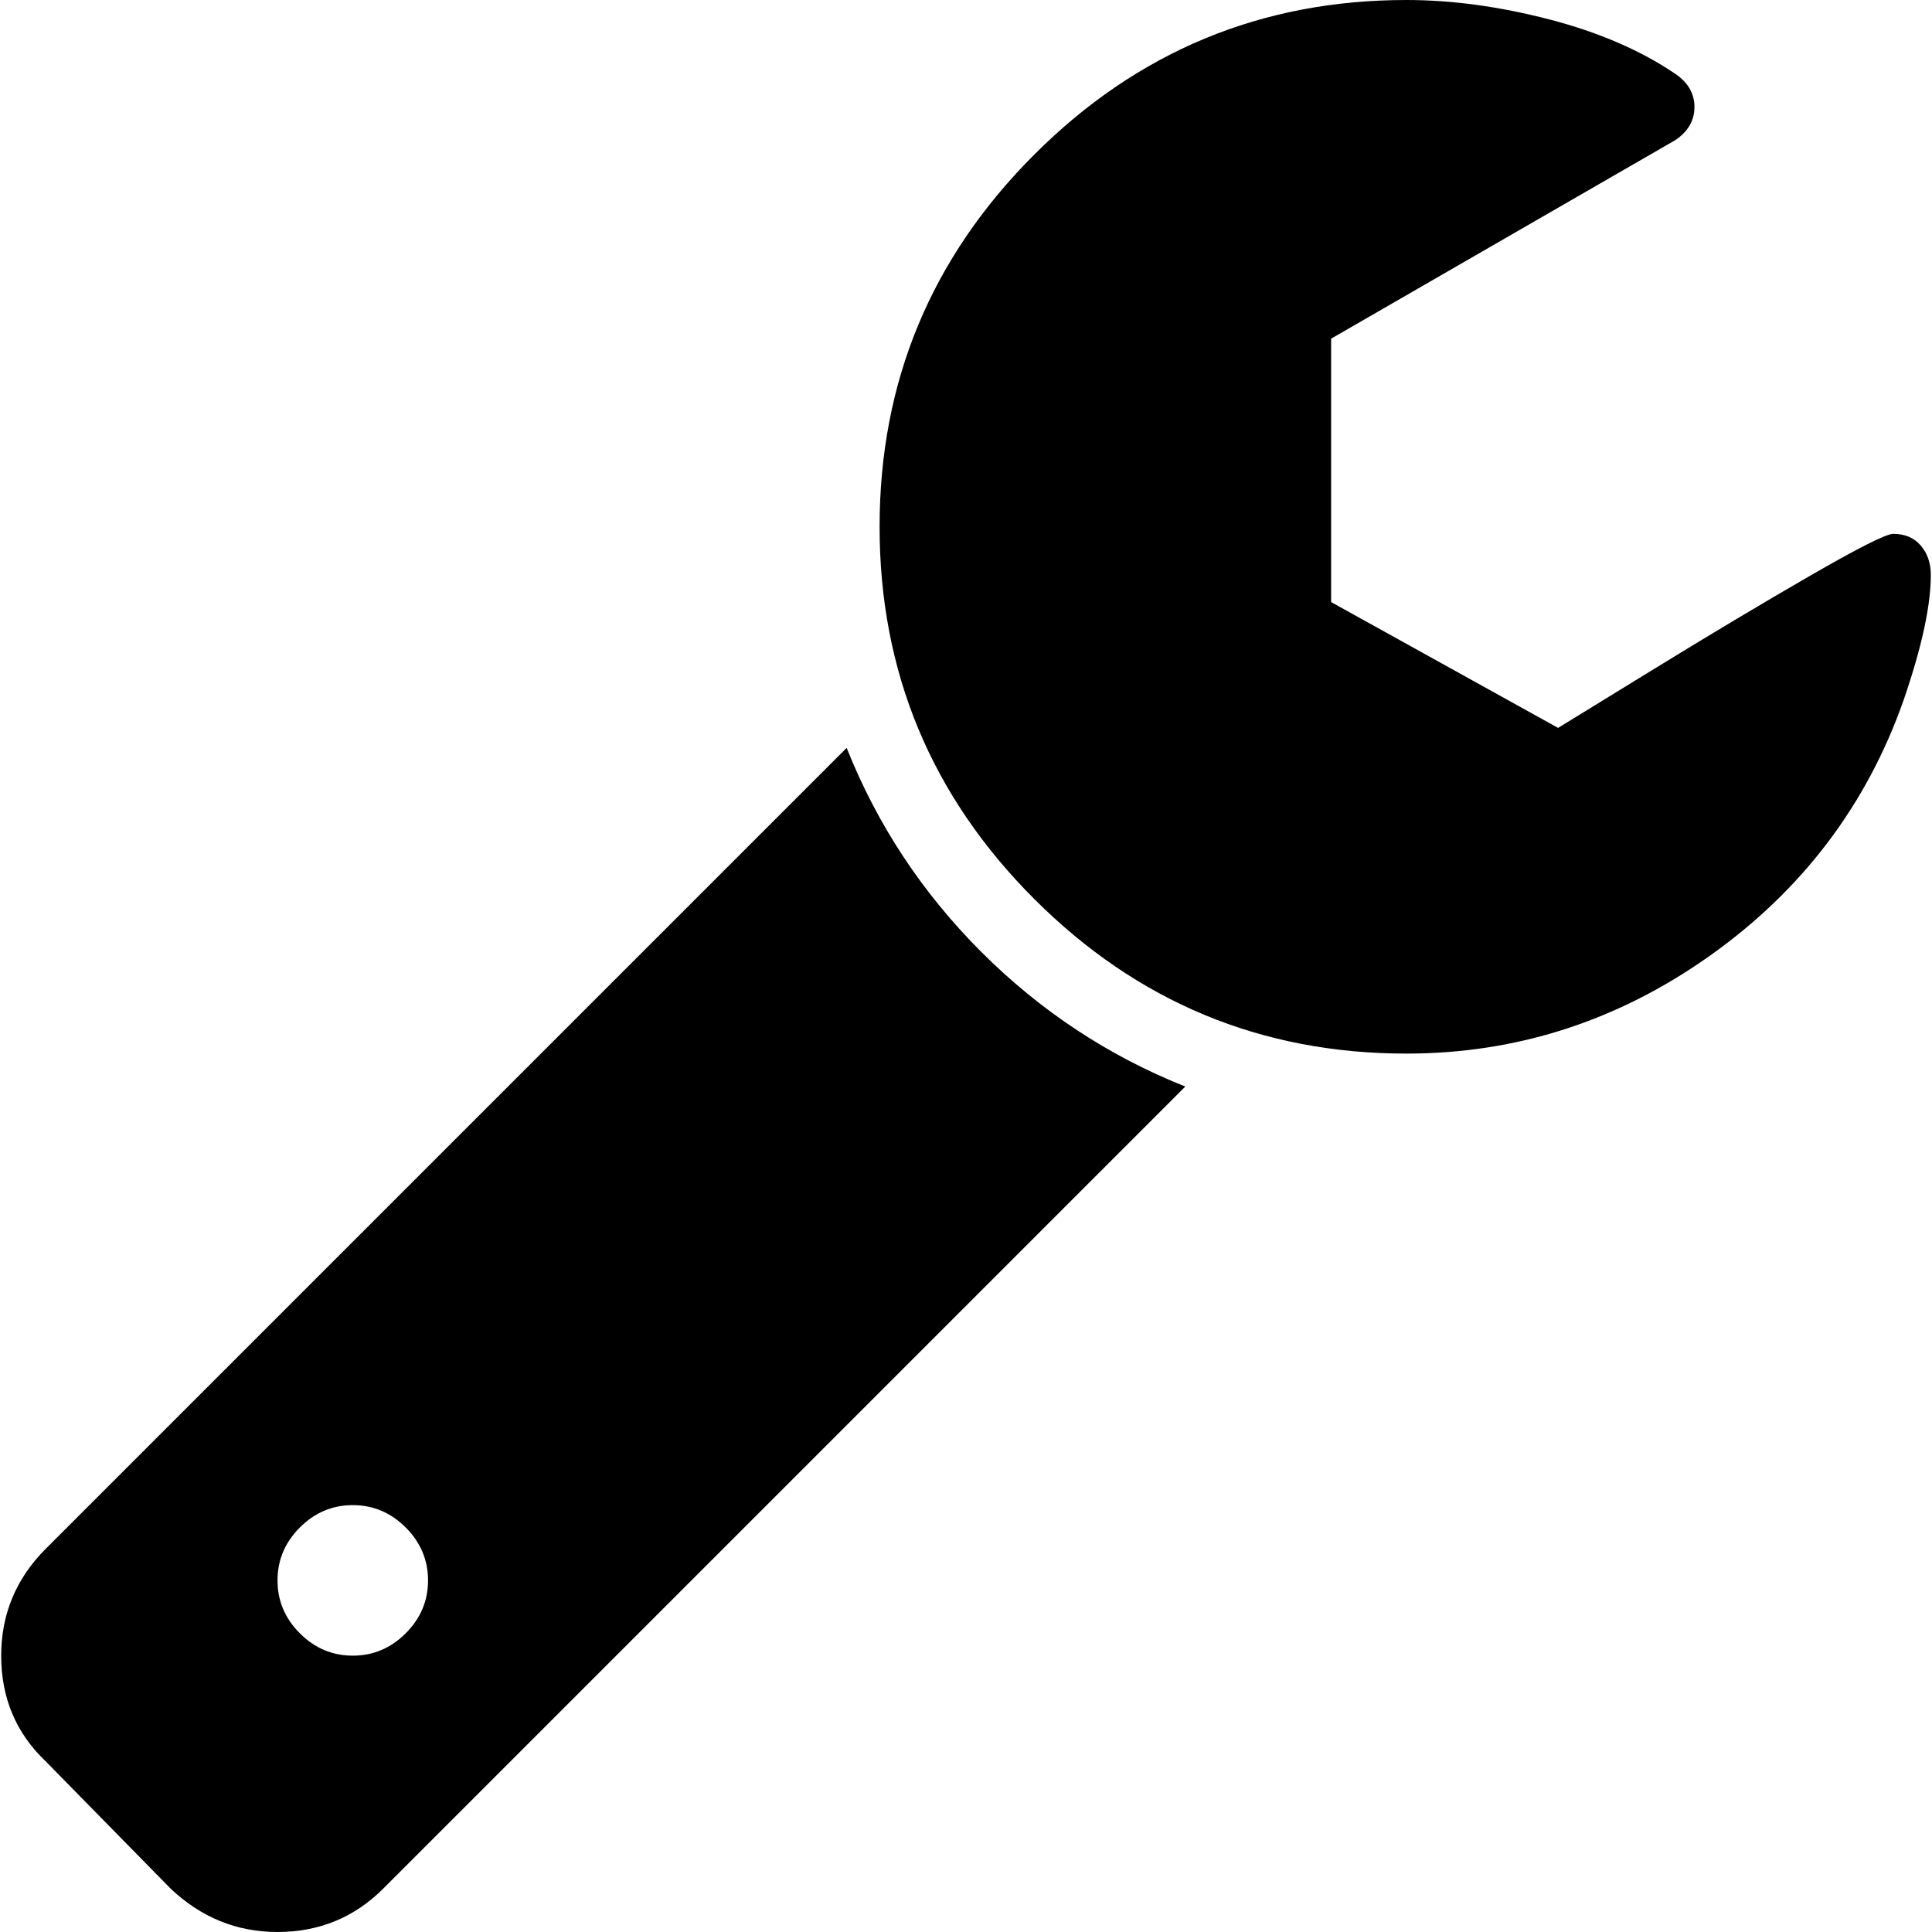
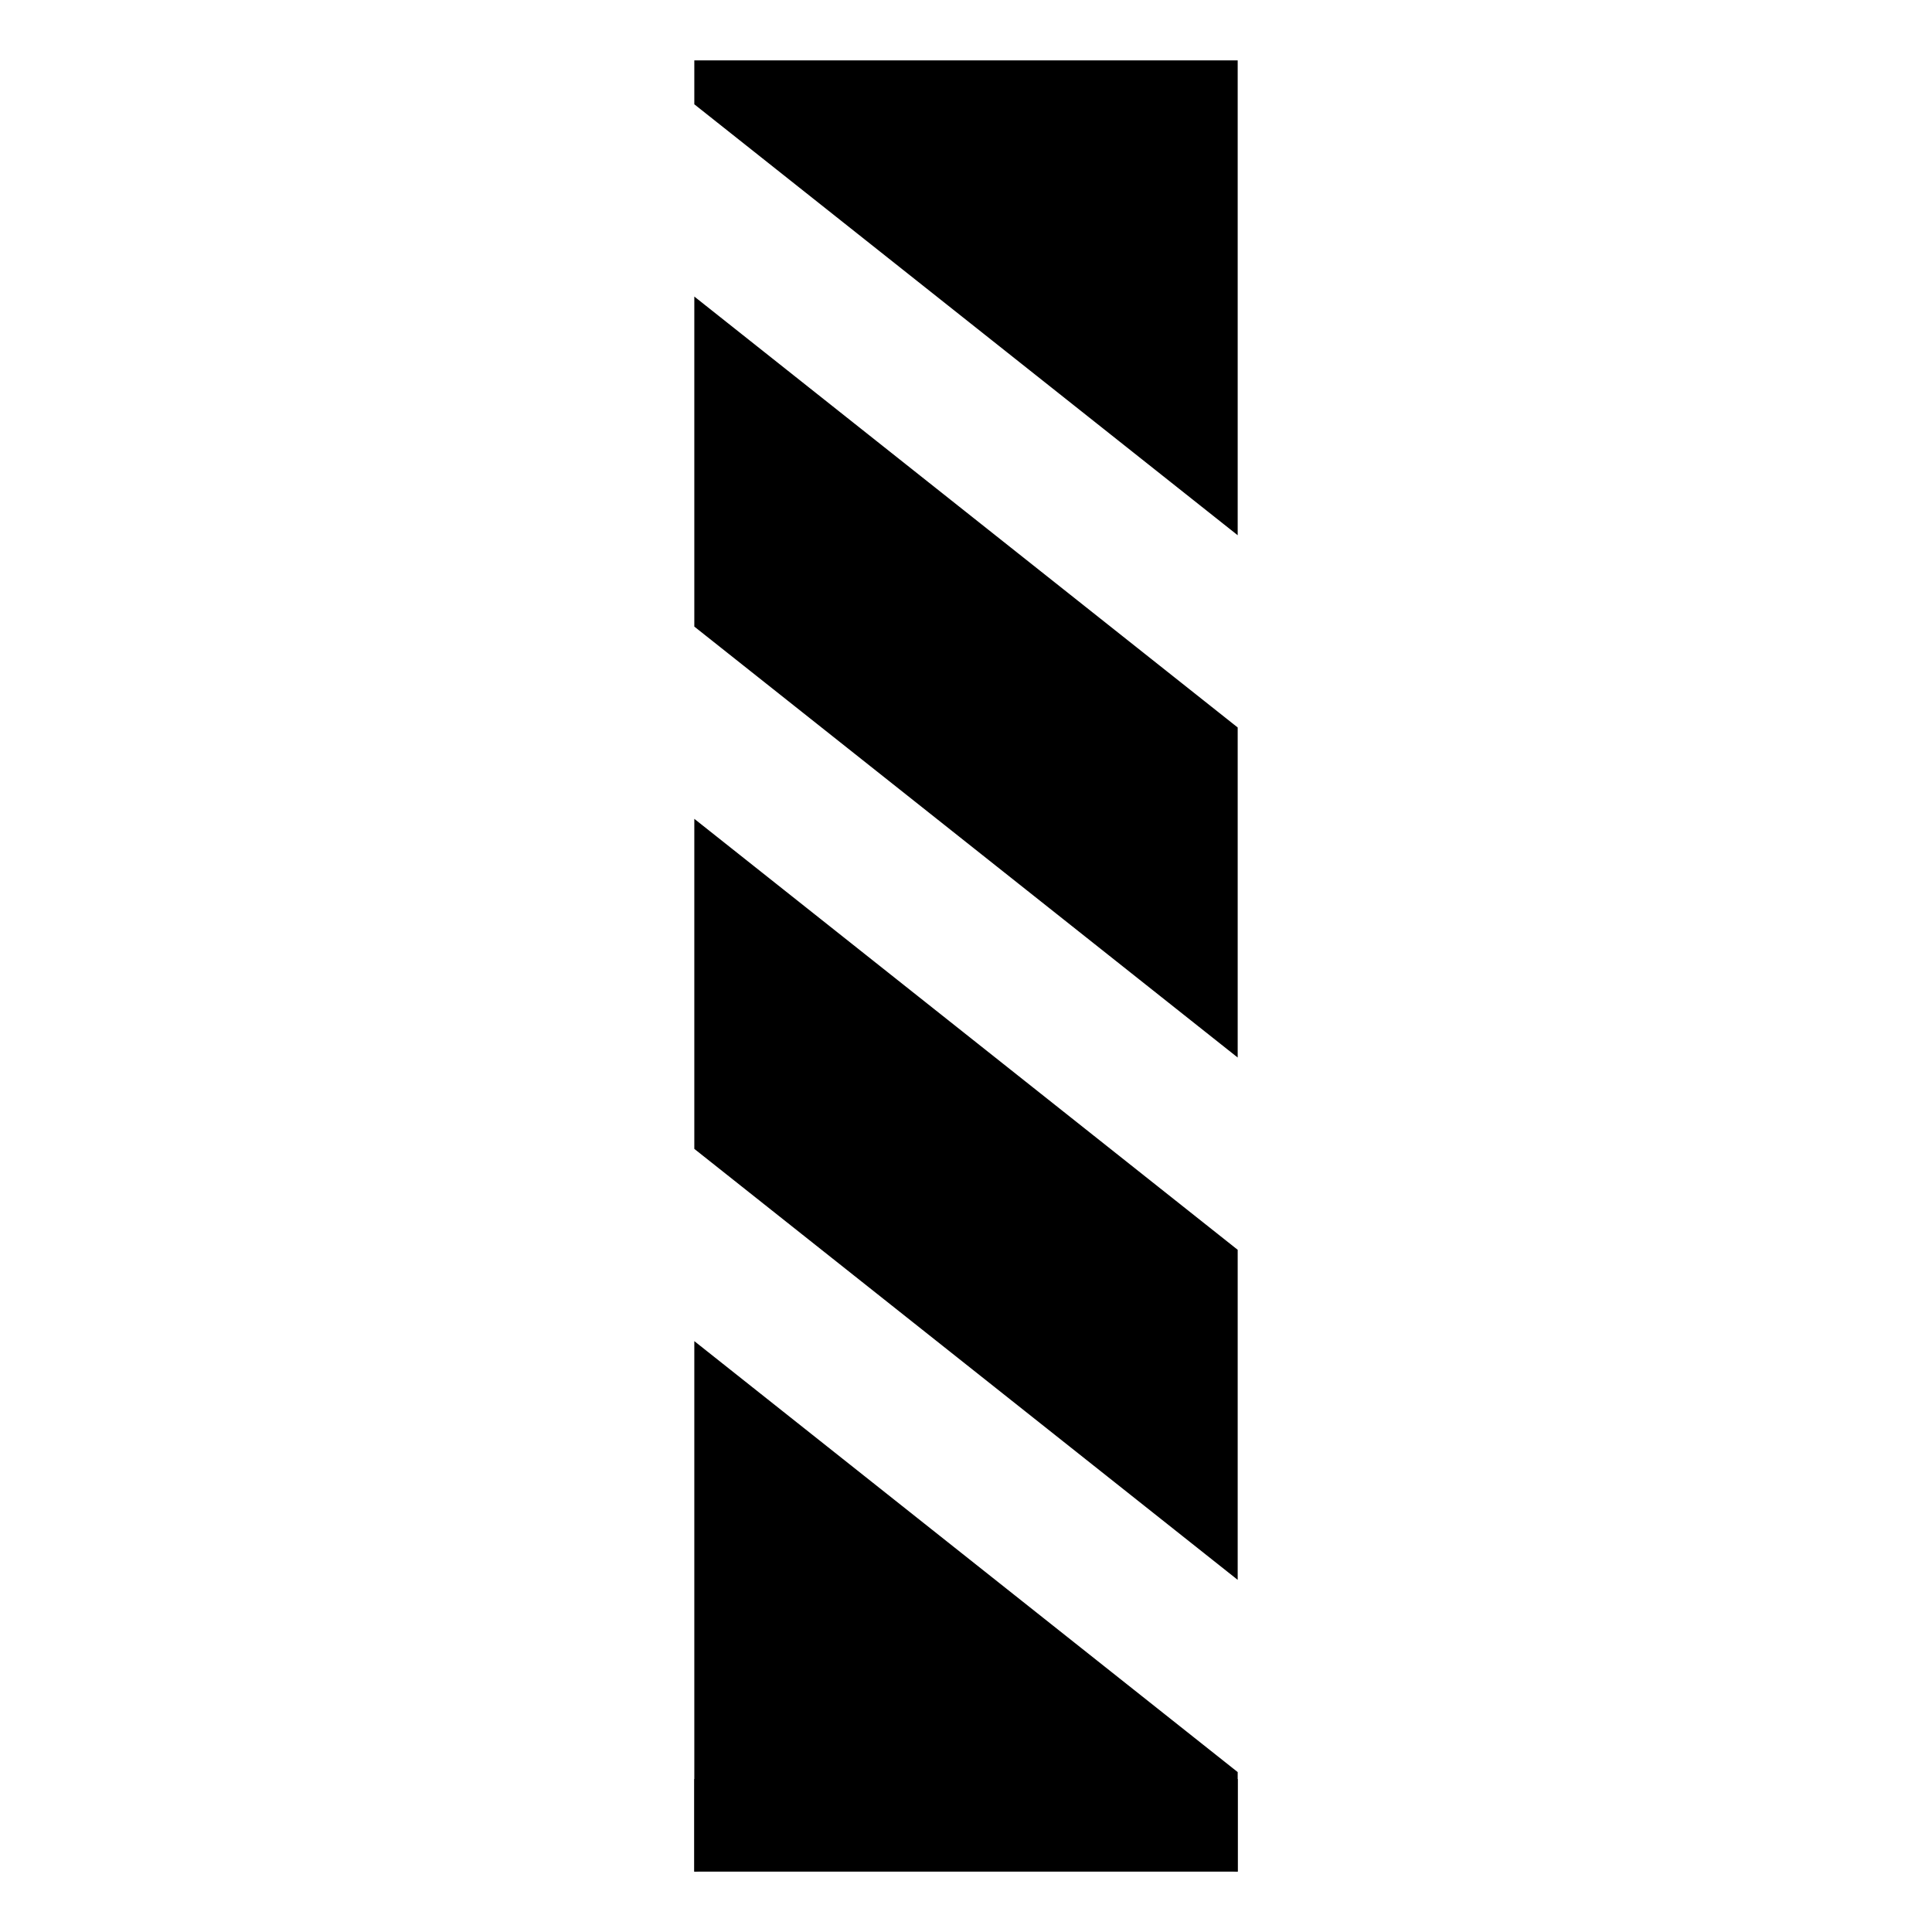
- <svg xmlns="http://www.w3.org/2000/svg" version="1.1" id="Capa_1" x="0px" y="0px" width="469.09px" height="469.089px" viewBox="0 0 469.09 469.089" style="enable-background:new 0 0 469.09 469.089;" xml:space="preserve">
-   <g>
-     <g>
-       <path d="M205.566,181.586L11.138,376.013c-7.232,7.231-10.85,15.893-10.85,25.981c0,10.28,3.617,18.842,10.85,25.7L41.4,458.529    c7.426,7.043,16.086,10.561,25.981,10.561c10.089,0,18.654-3.518,25.697-10.561l194.709-194.715    c-18.647-7.426-35.156-18.322-49.532-32.691C223.887,216.751,212.992,200.239,205.566,181.586z M98.504,396.57    c-3.621,3.614-7.903,5.425-12.85,5.425c-4.949,0-9.231-1.811-12.847-5.425c-3.617-3.617-5.426-7.898-5.426-12.847    c0-4.944,1.809-9.232,5.426-12.854c3.616-3.61,7.895-5.421,12.847-5.421c4.95,0,9.233,1.811,12.85,5.421    c3.615,3.621,5.424,7.909,5.424,12.854C103.928,388.671,102.119,392.953,98.504,396.57z" />
-       <path d="M466.379,132.477c-1.618-1.906-3.856-2.856-6.707-2.856c-1.711,0-8.419,3.381-20.129,10.138    c-11.704,6.755-24.603,14.462-38.685,23.124c-14.089,8.663-21.607,13.278-22.556,13.85l-55.106-30.55V82.229l83.651-48.254    c3.045-2.093,4.568-4.758,4.568-7.994c0-3.234-1.523-5.898-4.568-7.992c-8.378-5.712-18.61-10.138-30.69-13.278    C364.07,1.571,352.504,0,341.467,0c-35.211,0-65.332,12.518-90.358,37.546c-25.035,25.026-37.544,55.149-37.544,90.36    c0,35.212,12.516,65.334,37.544,90.362c25.026,25.026,55.147,37.544,90.358,37.544c26.84,0,51.442-7.953,73.806-23.842    c22.36-15.893,38.021-36.592,46.966-62.097c4.374-12.751,6.563-22.841,6.563-30.262    C468.809,136.763,467.994,134.383,466.379,132.477z" />
-     </g>
+ <svg xmlns="http://www.w3.org/2000/svg" width="64" height="64" id="svg5304" version="1.1" viewBox="0 0 64 64">
+   <defs id="defs5306" />
+   <g id="layer1">
+     <polygon points="42.258,29.267 42.258,41.125 57.742,56.608 57.742,44.75 " id="polygon4" transform="matrix(1.16249,0,0,0.9220131,-26.12451,-17.16127)" />
+     <polygon points="42.258,48.032 42.258,59.89 57.742,75.374 57.742,63.516 " id="polygon6" transform="matrix(1.16249,0,0,0.9220131,-26.12451,-17.16127)" />
+     <polygon points="42.258,85.857 50,84.467 57.742,85.857 57.742,82.281 42.258,66.797 " id="polygon8" transform="matrix(1.16249,0,0,0.9220131,-26.12451,-17.16127)" />
+     <polygon points="42.258,20.782 42.258,22.36 57.742,37.843 57.742,20.782 " id="polygon10" transform="matrix(1.16249,0,0,0.9220131,-26.12451,-17.16127)" />
+     <rect style="stroke-width:1;stroke-miterlimit:4;stroke-dasharray:none" id="rect5864" width="18" height="3.068" x="23" y="58.932" />
  </g>
-   <g>
- </g>
-   <g>
- </g>
-   <g>
- </g>
-   <g>
- </g>
-   <g>
- </g>
-   <g>
- </g>
-   <g>
- </g>
-   <g>
- </g>
-   <g>
- </g>
-   <g>
- </g>
-   <g>
- </g>
-   <g>
- </g>
-   <g>
- </g>
-   <g>
- </g>
-   <g>
- </g>
</svg>
